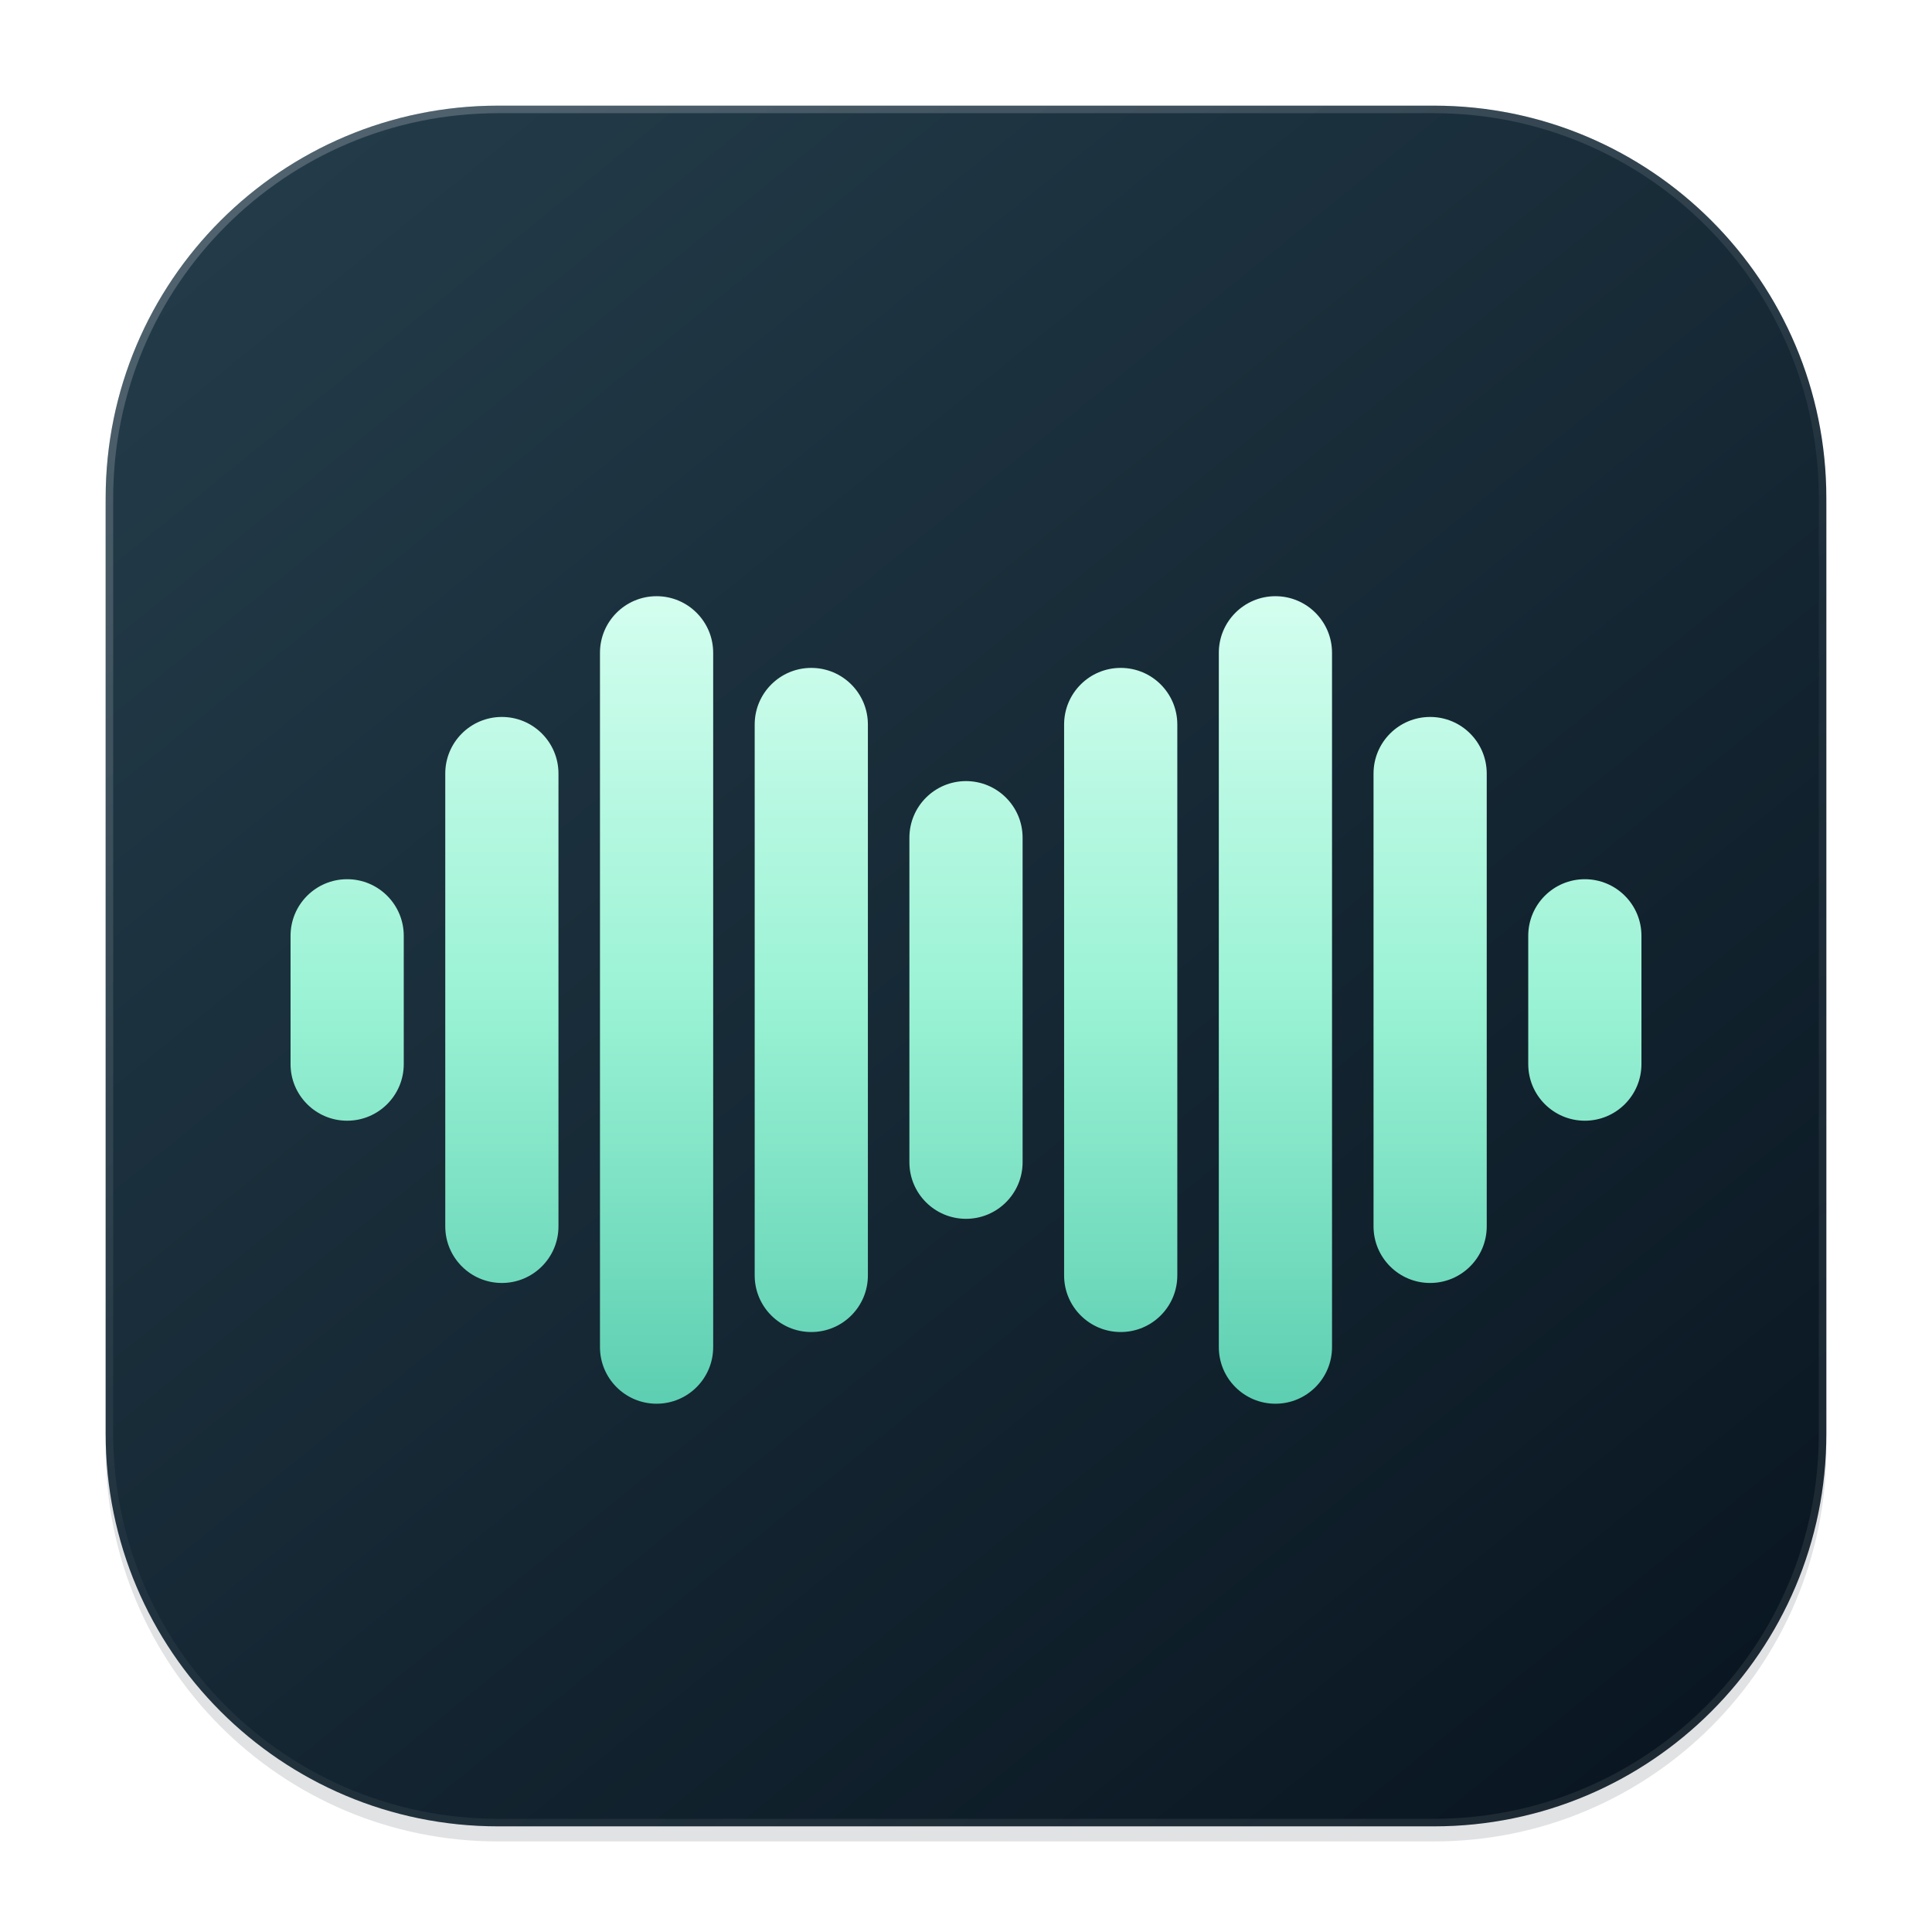
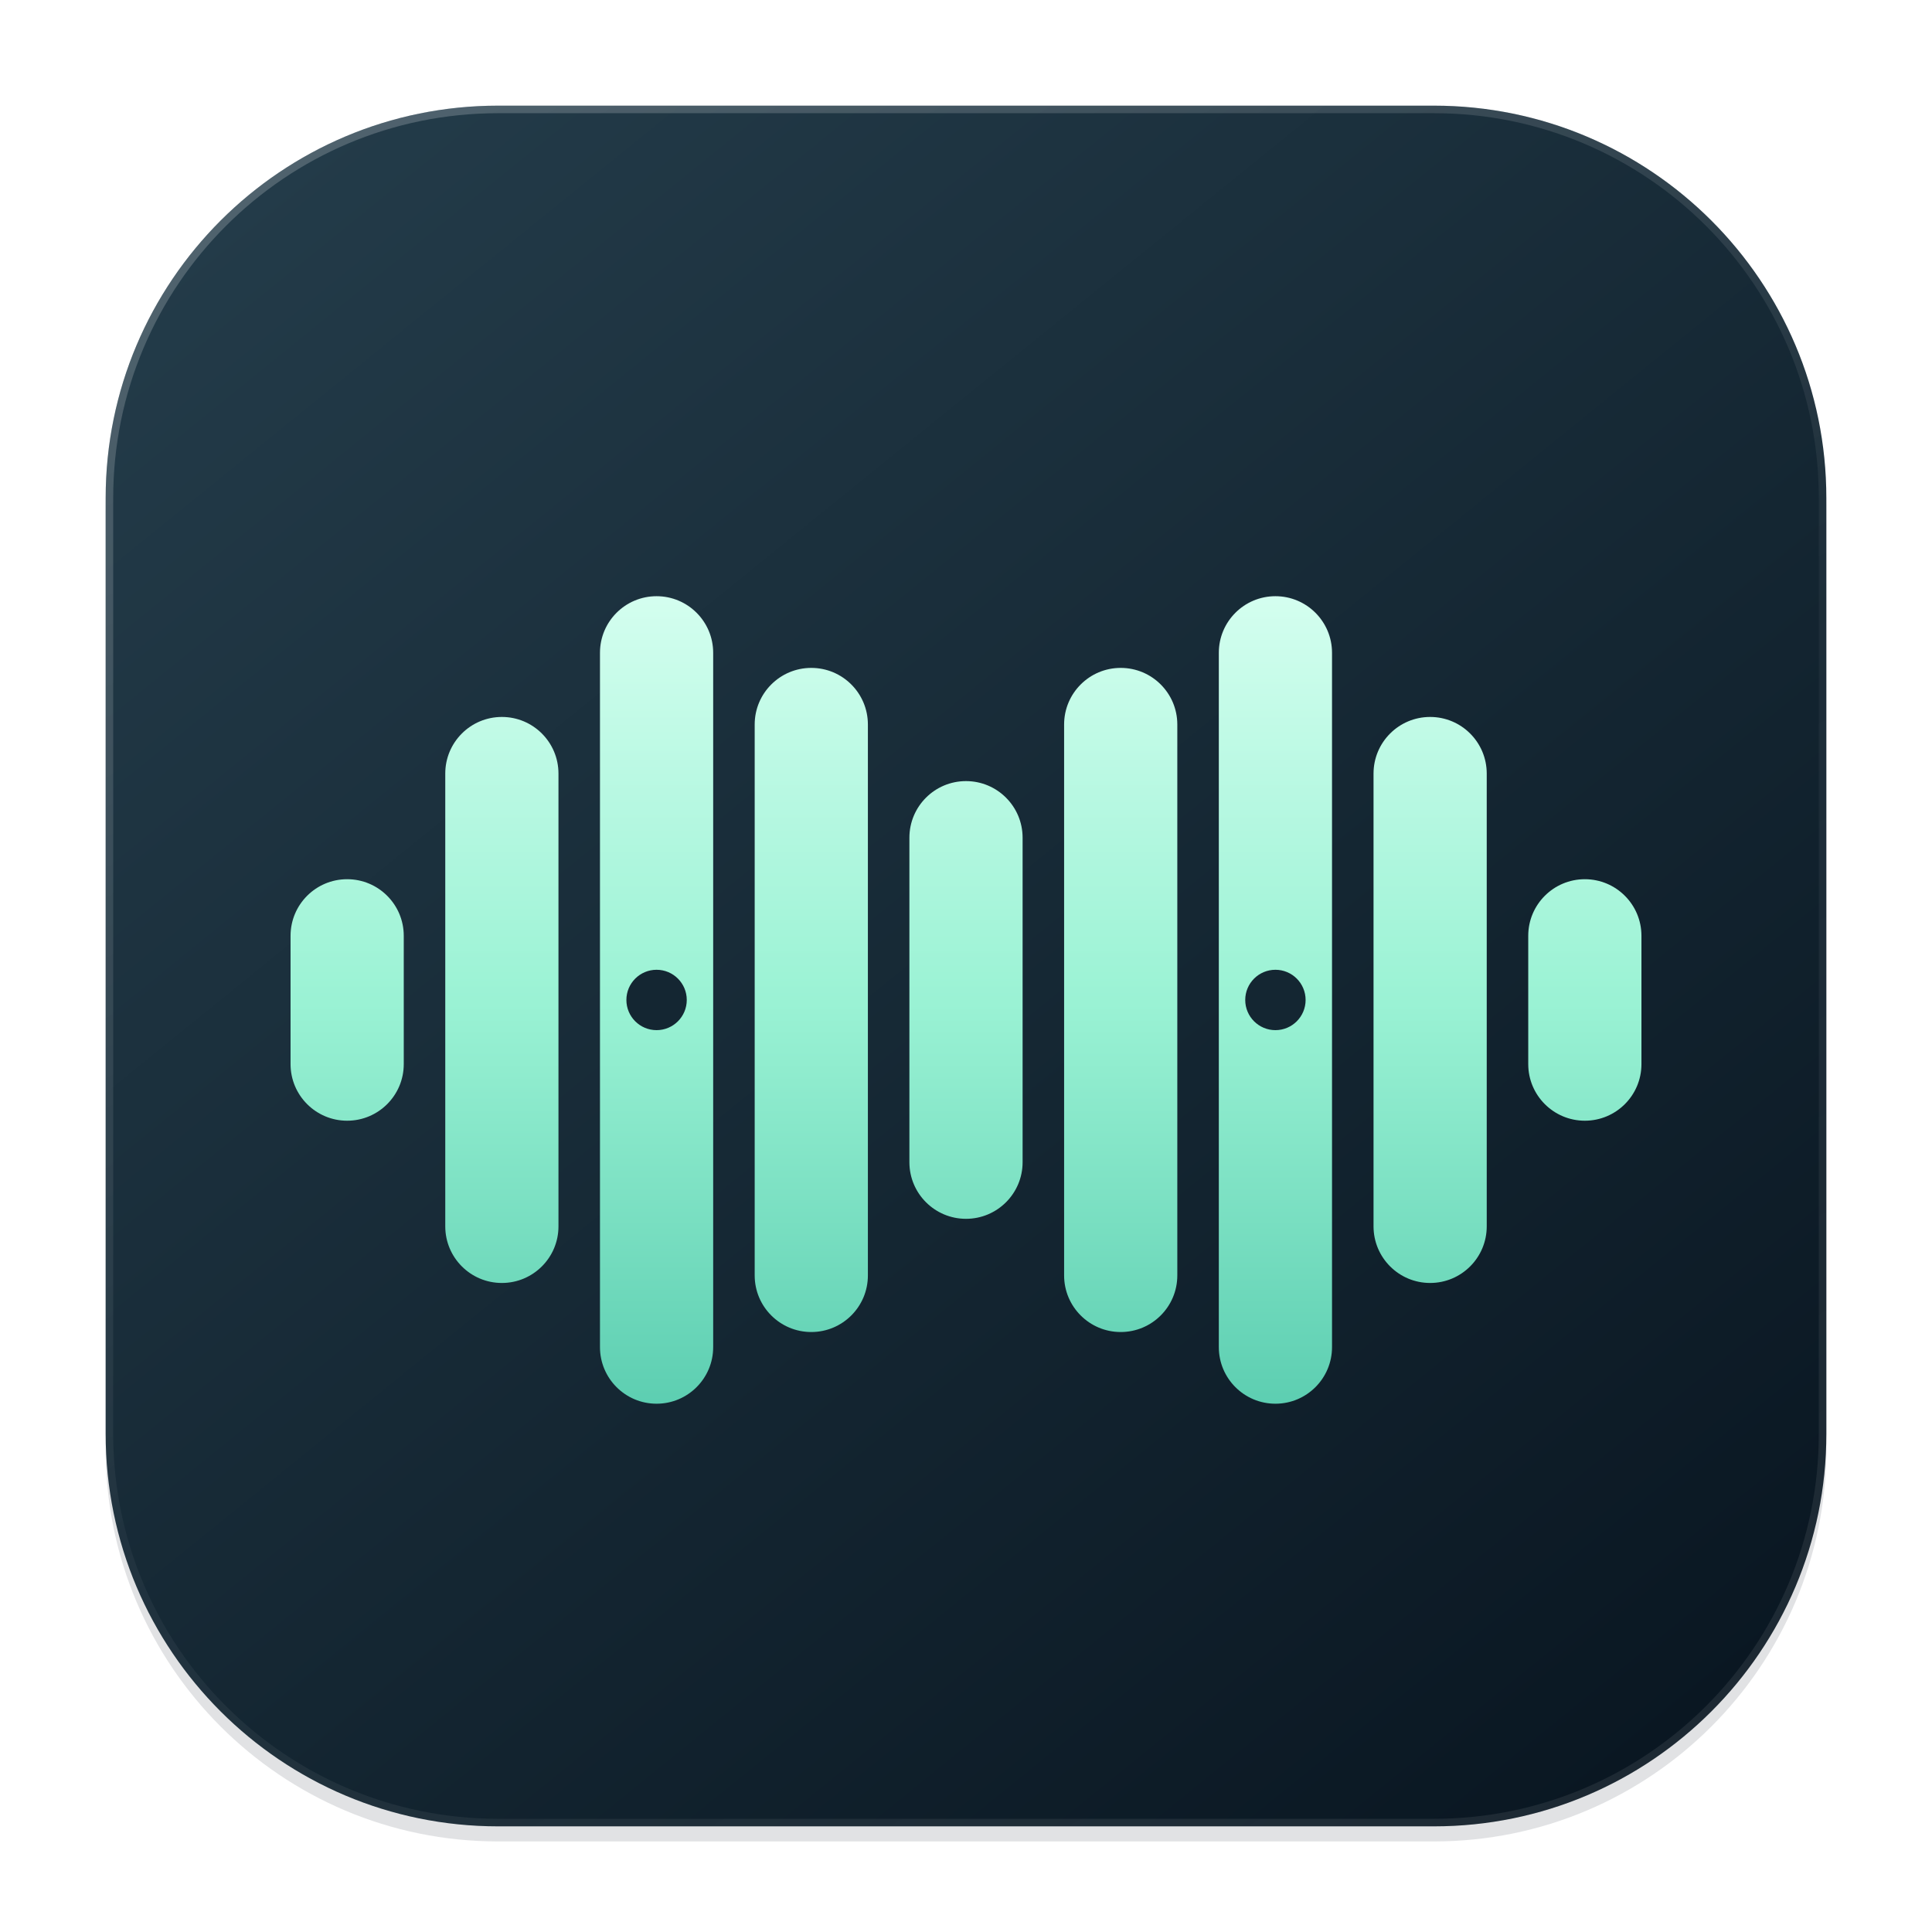
<svg xmlns="http://www.w3.org/2000/svg" width="1024" height="1024" viewBox="0 0 1024 1024" role="img" aria-labelledby="title description">
  <defs>
    <linearGradient id="tile" x1="160" y1="80" x2="860" y2="944" gradientUnits="userSpaceOnUse">
      <stop stop-color="#233B49" />
      <stop offset="0.58" stop-color="#142632" />
      <stop offset="1" stop-color="#0A1722" />
    </linearGradient>
    <linearGradient id="wave" x1="512" y1="300" x2="512" y2="764" gradientUnits="userSpaceOnUse">
      <stop stop-color="#D8FFF1" />
      <stop offset="0.5" stop-color="#9AF2D4" />
      <stop offset="1" stop-color="#57CBAE" />
    </linearGradient>
    <linearGradient id="rim" x1="250" y1="58" x2="750" y2="966" gradientUnits="userSpaceOnUse">
      <stop stop-color="#FFFFFF" stop-opacity="0.2" />
      <stop offset="0.55" stop-color="#FFFFFF" stop-opacity="0.04" />
      <stop offset="1" stop-color="#FFFFFF" stop-opacity="0.08" />
    </linearGradient>
  </defs>
  <rect x="56" y="64" width="912" height="912" rx="208" fill="#051019" fill-opacity="0.12" />
  <rect x="56" y="56" width="912" height="912" rx="208" fill="url(#tile)" />
  <rect x="58" y="58" width="908" height="908" rx="206" fill="none" stroke="url(#rim)" stroke-width="4" />
  <g fill="url(#wave)">
    <rect x="154" y="466" width="60" height="128" rx="30" />
    <rect x="236" y="380" width="60" height="300" rx="30" />
    <rect x="318" y="316" width="60" height="428" rx="30" />
    <rect x="400" y="354" width="60" height="352" rx="30" />
    <rect x="482" y="414" width="60" height="232" rx="30" />
    <rect x="564" y="354" width="60" height="352" rx="30" />
    <rect x="646" y="316" width="60" height="428" rx="30" />
    <rect x="728" y="380" width="60" height="300" rx="30" />
    <rect x="810" y="466" width="60" height="128" rx="30" />
  </g>
+   <g fill="#142632">
+     <circle cx="348" cy="530" r="16" />
+     <circle cx="676" cy="530" r="16" />
+   </g>
</svg>
